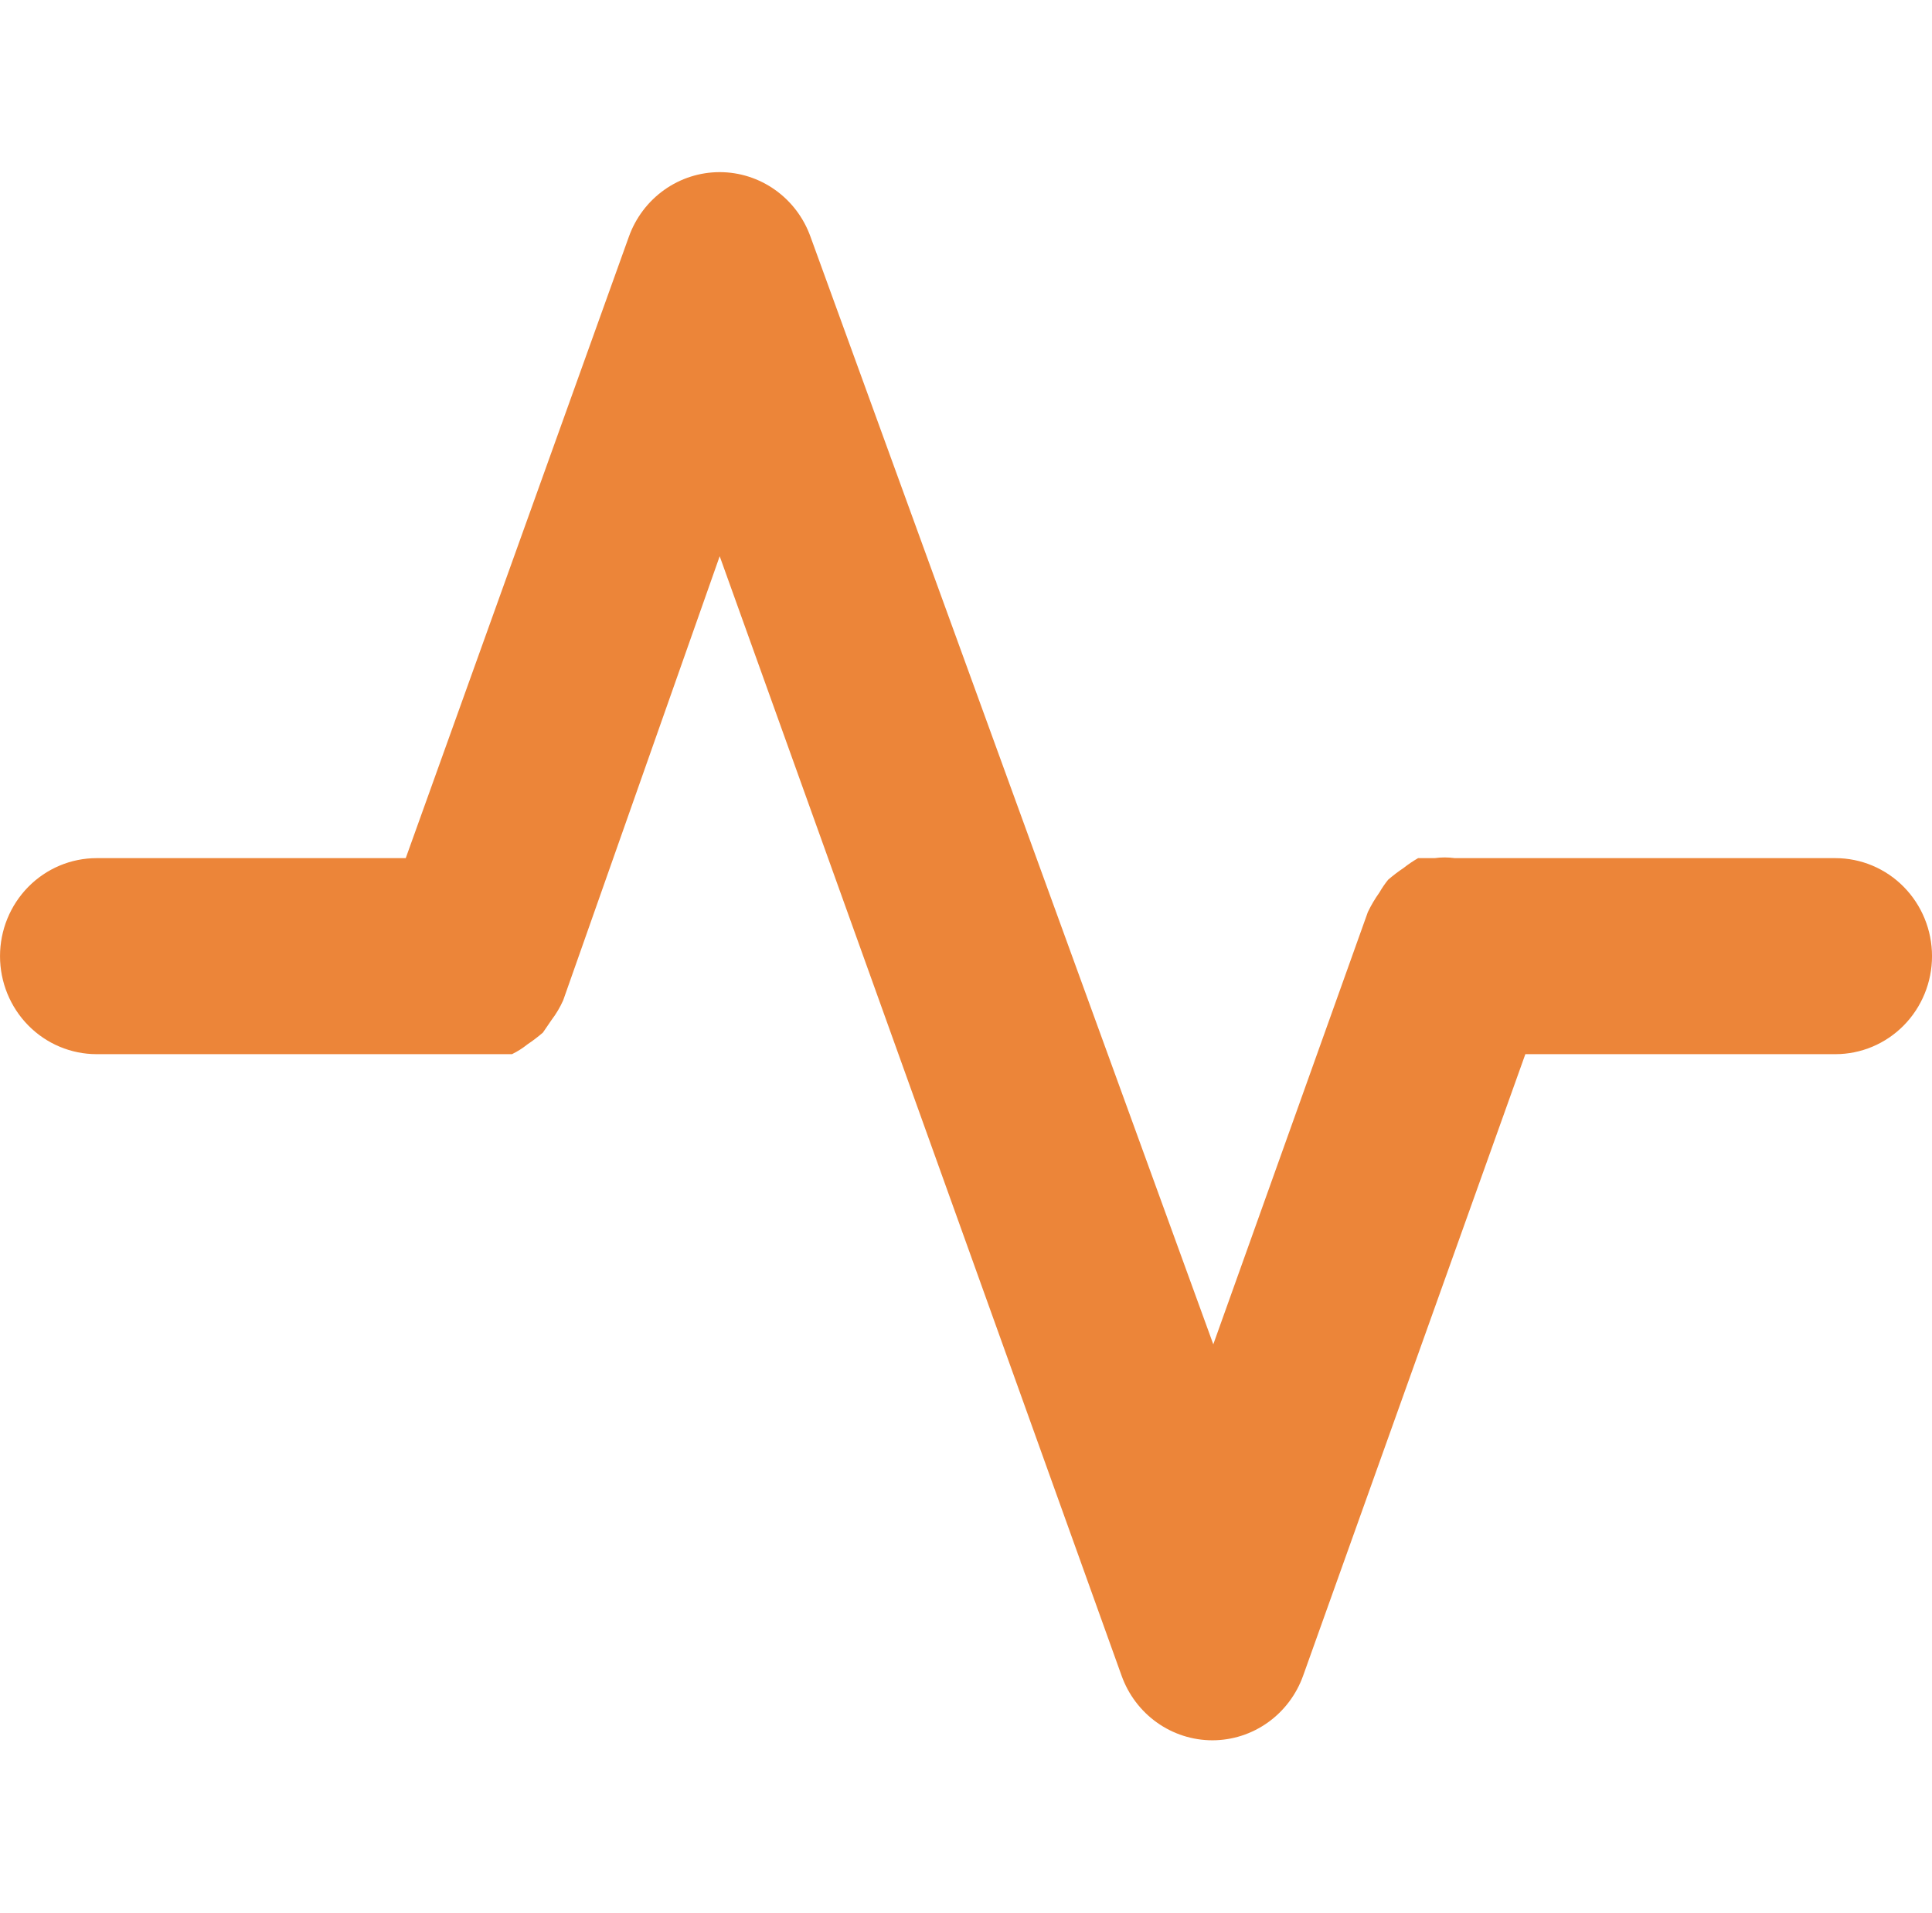
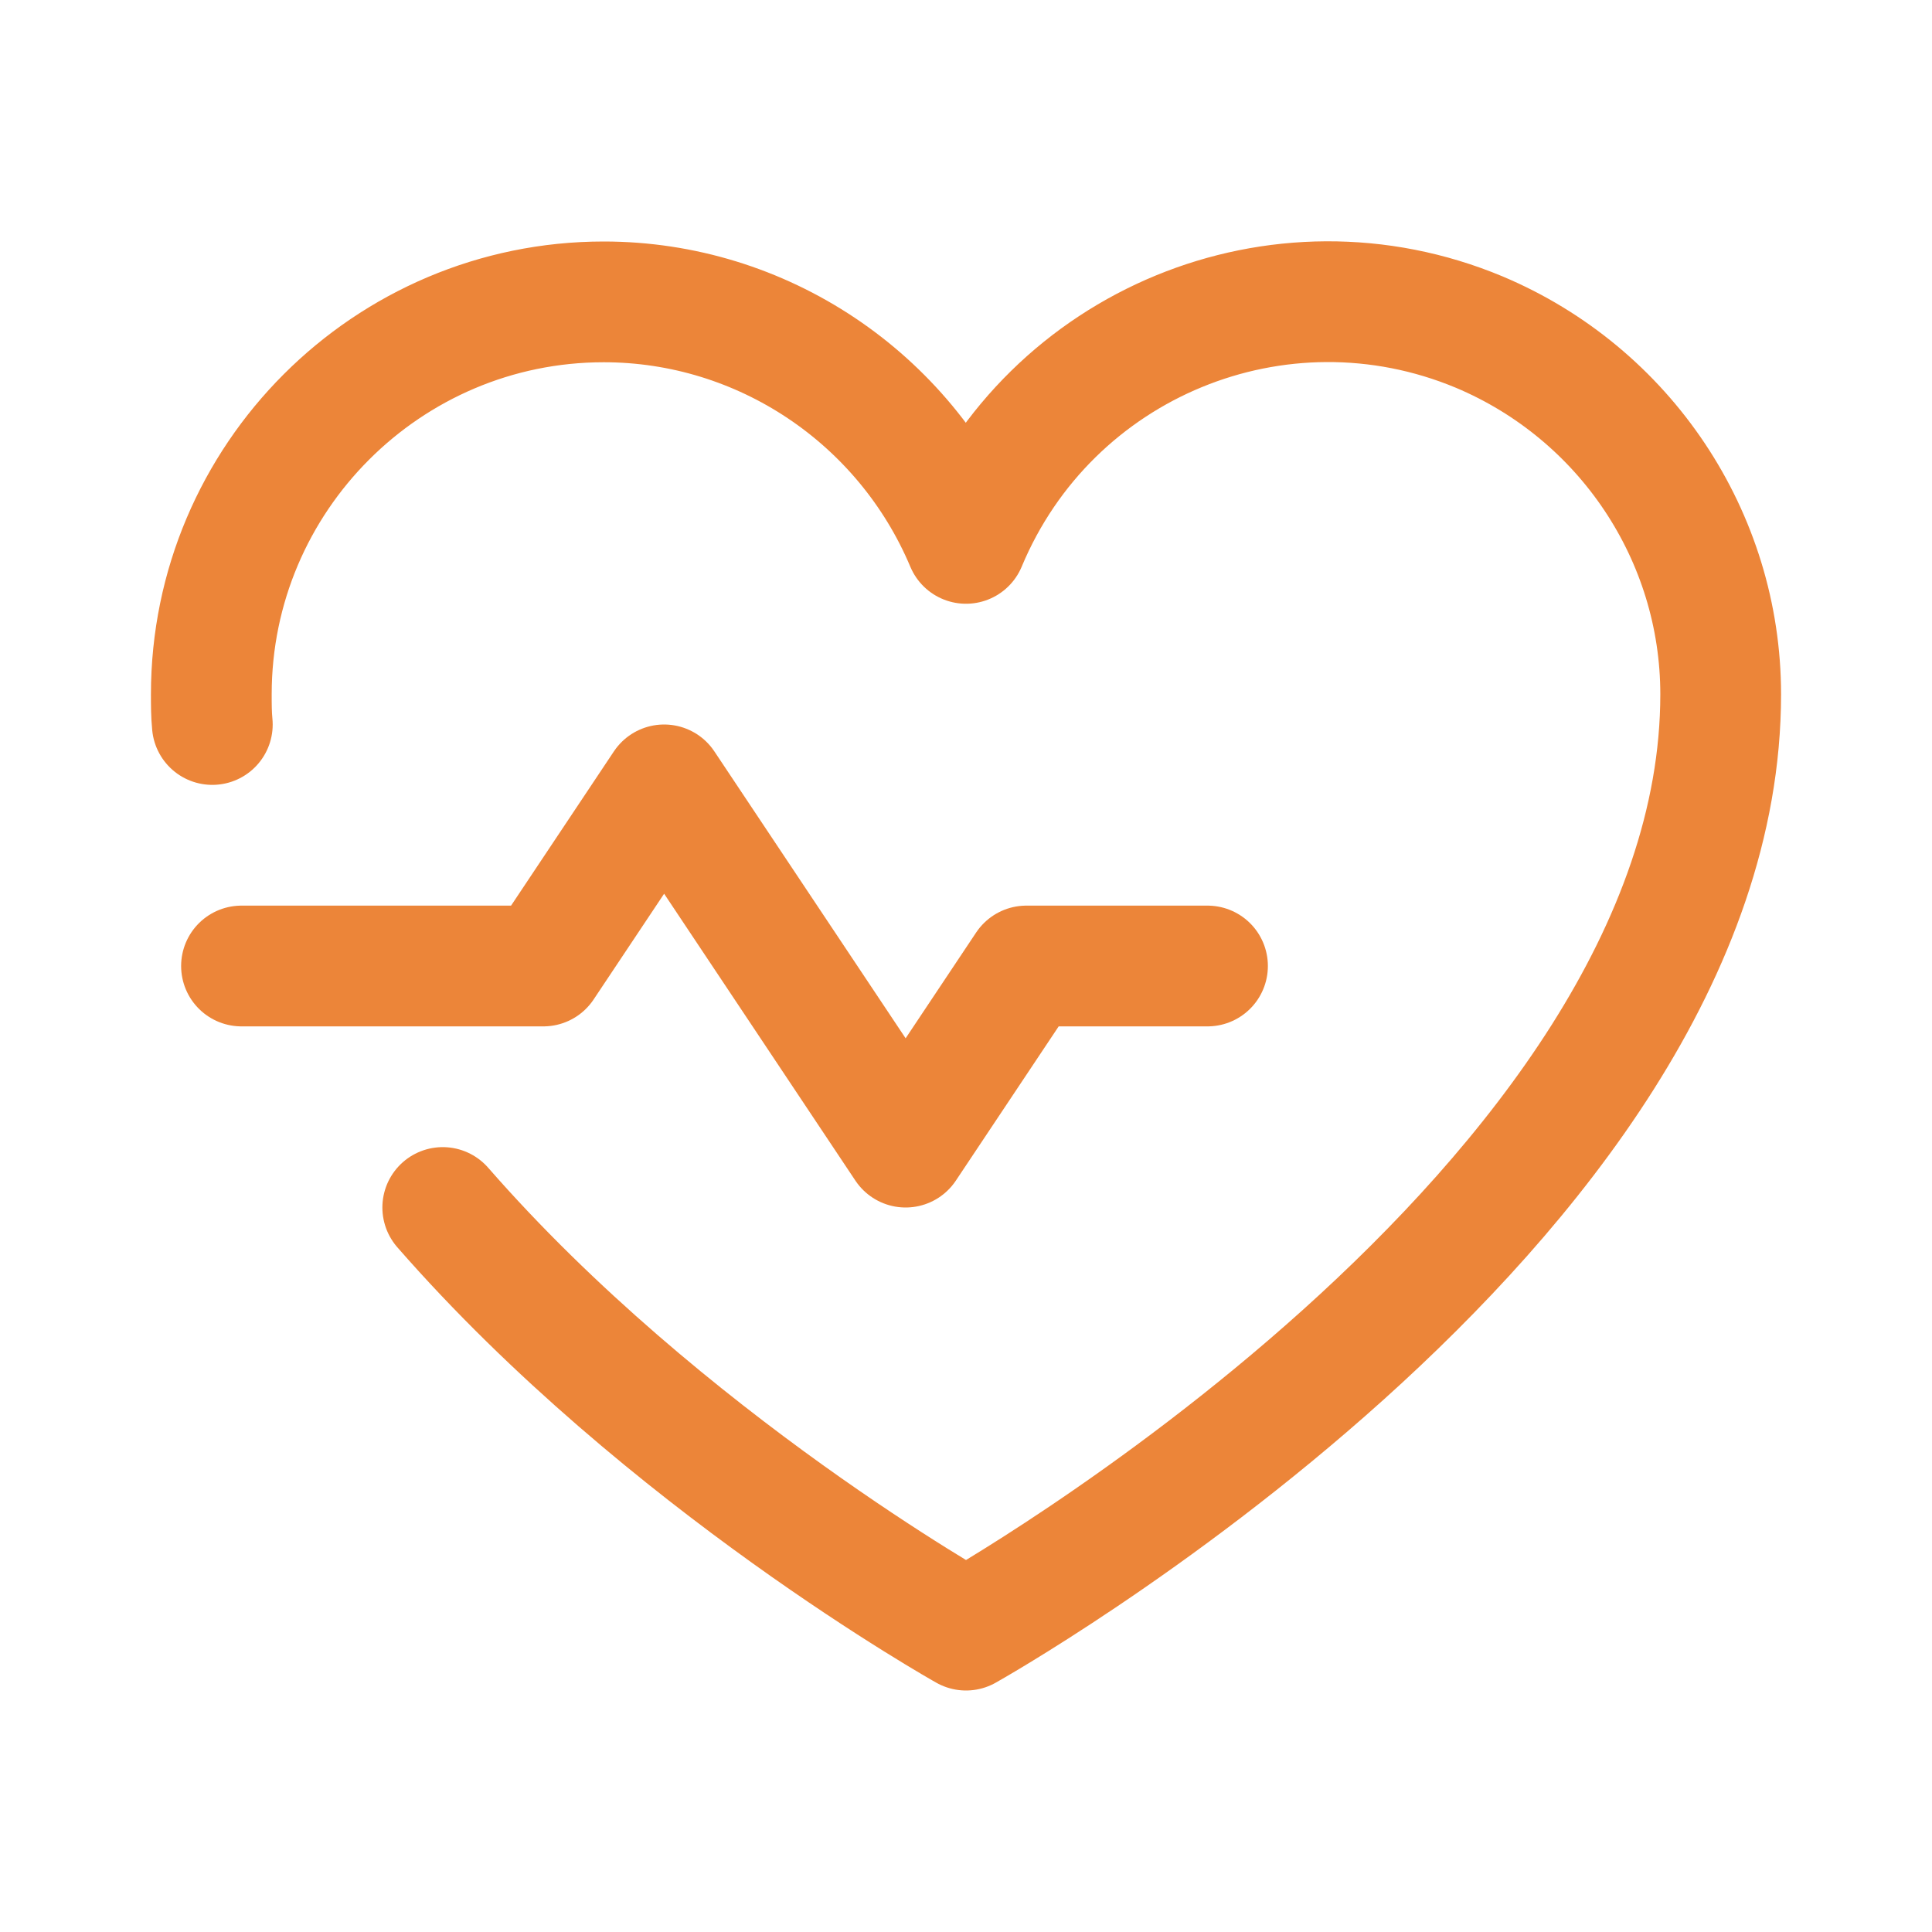
- <svg xmlns="http://www.w3.org/2000/svg" fill="none" height="100" viewBox="0 0 101 100" width="101">
-   <path d="m95.95 44.872h-19.897c-.352-.049-.709-.049-1.06 0h-.859c-.264.153-.517.324-.757.513-.281.188-.551.394-.808.615-.169.21-.321.432-.455.666-.231.323-.434.666-.606 1.025l-8.08 22.603-21.058-57.917c-.354-.989-.999-1.844-1.849-2.448-.849-.604-1.861-.928-2.898-.928s-2.049.324-2.898.928c-.849.604-1.495 1.459-1.849 2.448l-11.665 32.495h-16.16c-1.339 0-2.624.54-3.571 1.501-.947.961-1.479 2.265-1.479 3.624s.532 2.663 1.479 3.624c.947.961 2.232 1.501 3.571 1.501h21.715c.287-.14.558-.312.808-.513.281-.188.551-.394.808-.615l.455-.666c.241-.317.444-.661.606-1.025l8.181-23.218 21.008 58.532c.353.991.998 1.847 1.847 2.452s1.862.93 2.9.931c1.038-.001 2.05-.325 2.9-.931.849-.605 1.494-1.462 1.847-2.452l11.615-32.495h16.21c1.339 0 2.624-.54 3.571-1.501s1.479-2.265 1.479-3.624-.532-2.663-1.479-3.624-2.232-1.501-3.571-1.501z" fill="#ec8539" />
+ <svg xmlns="http://www.w3.org/2000/svg" version="1.1" id="Layer_1" x="0px" y="0px" viewBox="0 0 192 192" style="enable-background:new 0 0 192 192;" xml:space="preserve">
+   <style type="text/css">
+ 	.st0{fill:none;}
+ 	.st1{fill:none;stroke:#EC8539;stroke-width:12;stroke-linecap:round;stroke-linejoin:round;stroke-miterlimit:3;}
+ </style>
+   <rect class="st0" width="192" height="192" />
+   <polyline class="st1" points="24,96 54,96 66,78 90,114 102,96 120,96 " />
+   <path class="st1" d="M21.1,72C21,71,21,70,21,69c0-21.5,17.5-39,39-39c15.7,0,29.9,9.5,36,24l0,0c8.3-19.9,31.1-29.3,51-21  c14.5,6.1,24,20.3,24,36c0,51-75,93-75,93s-30-16.8-52-42" />
</svg>
